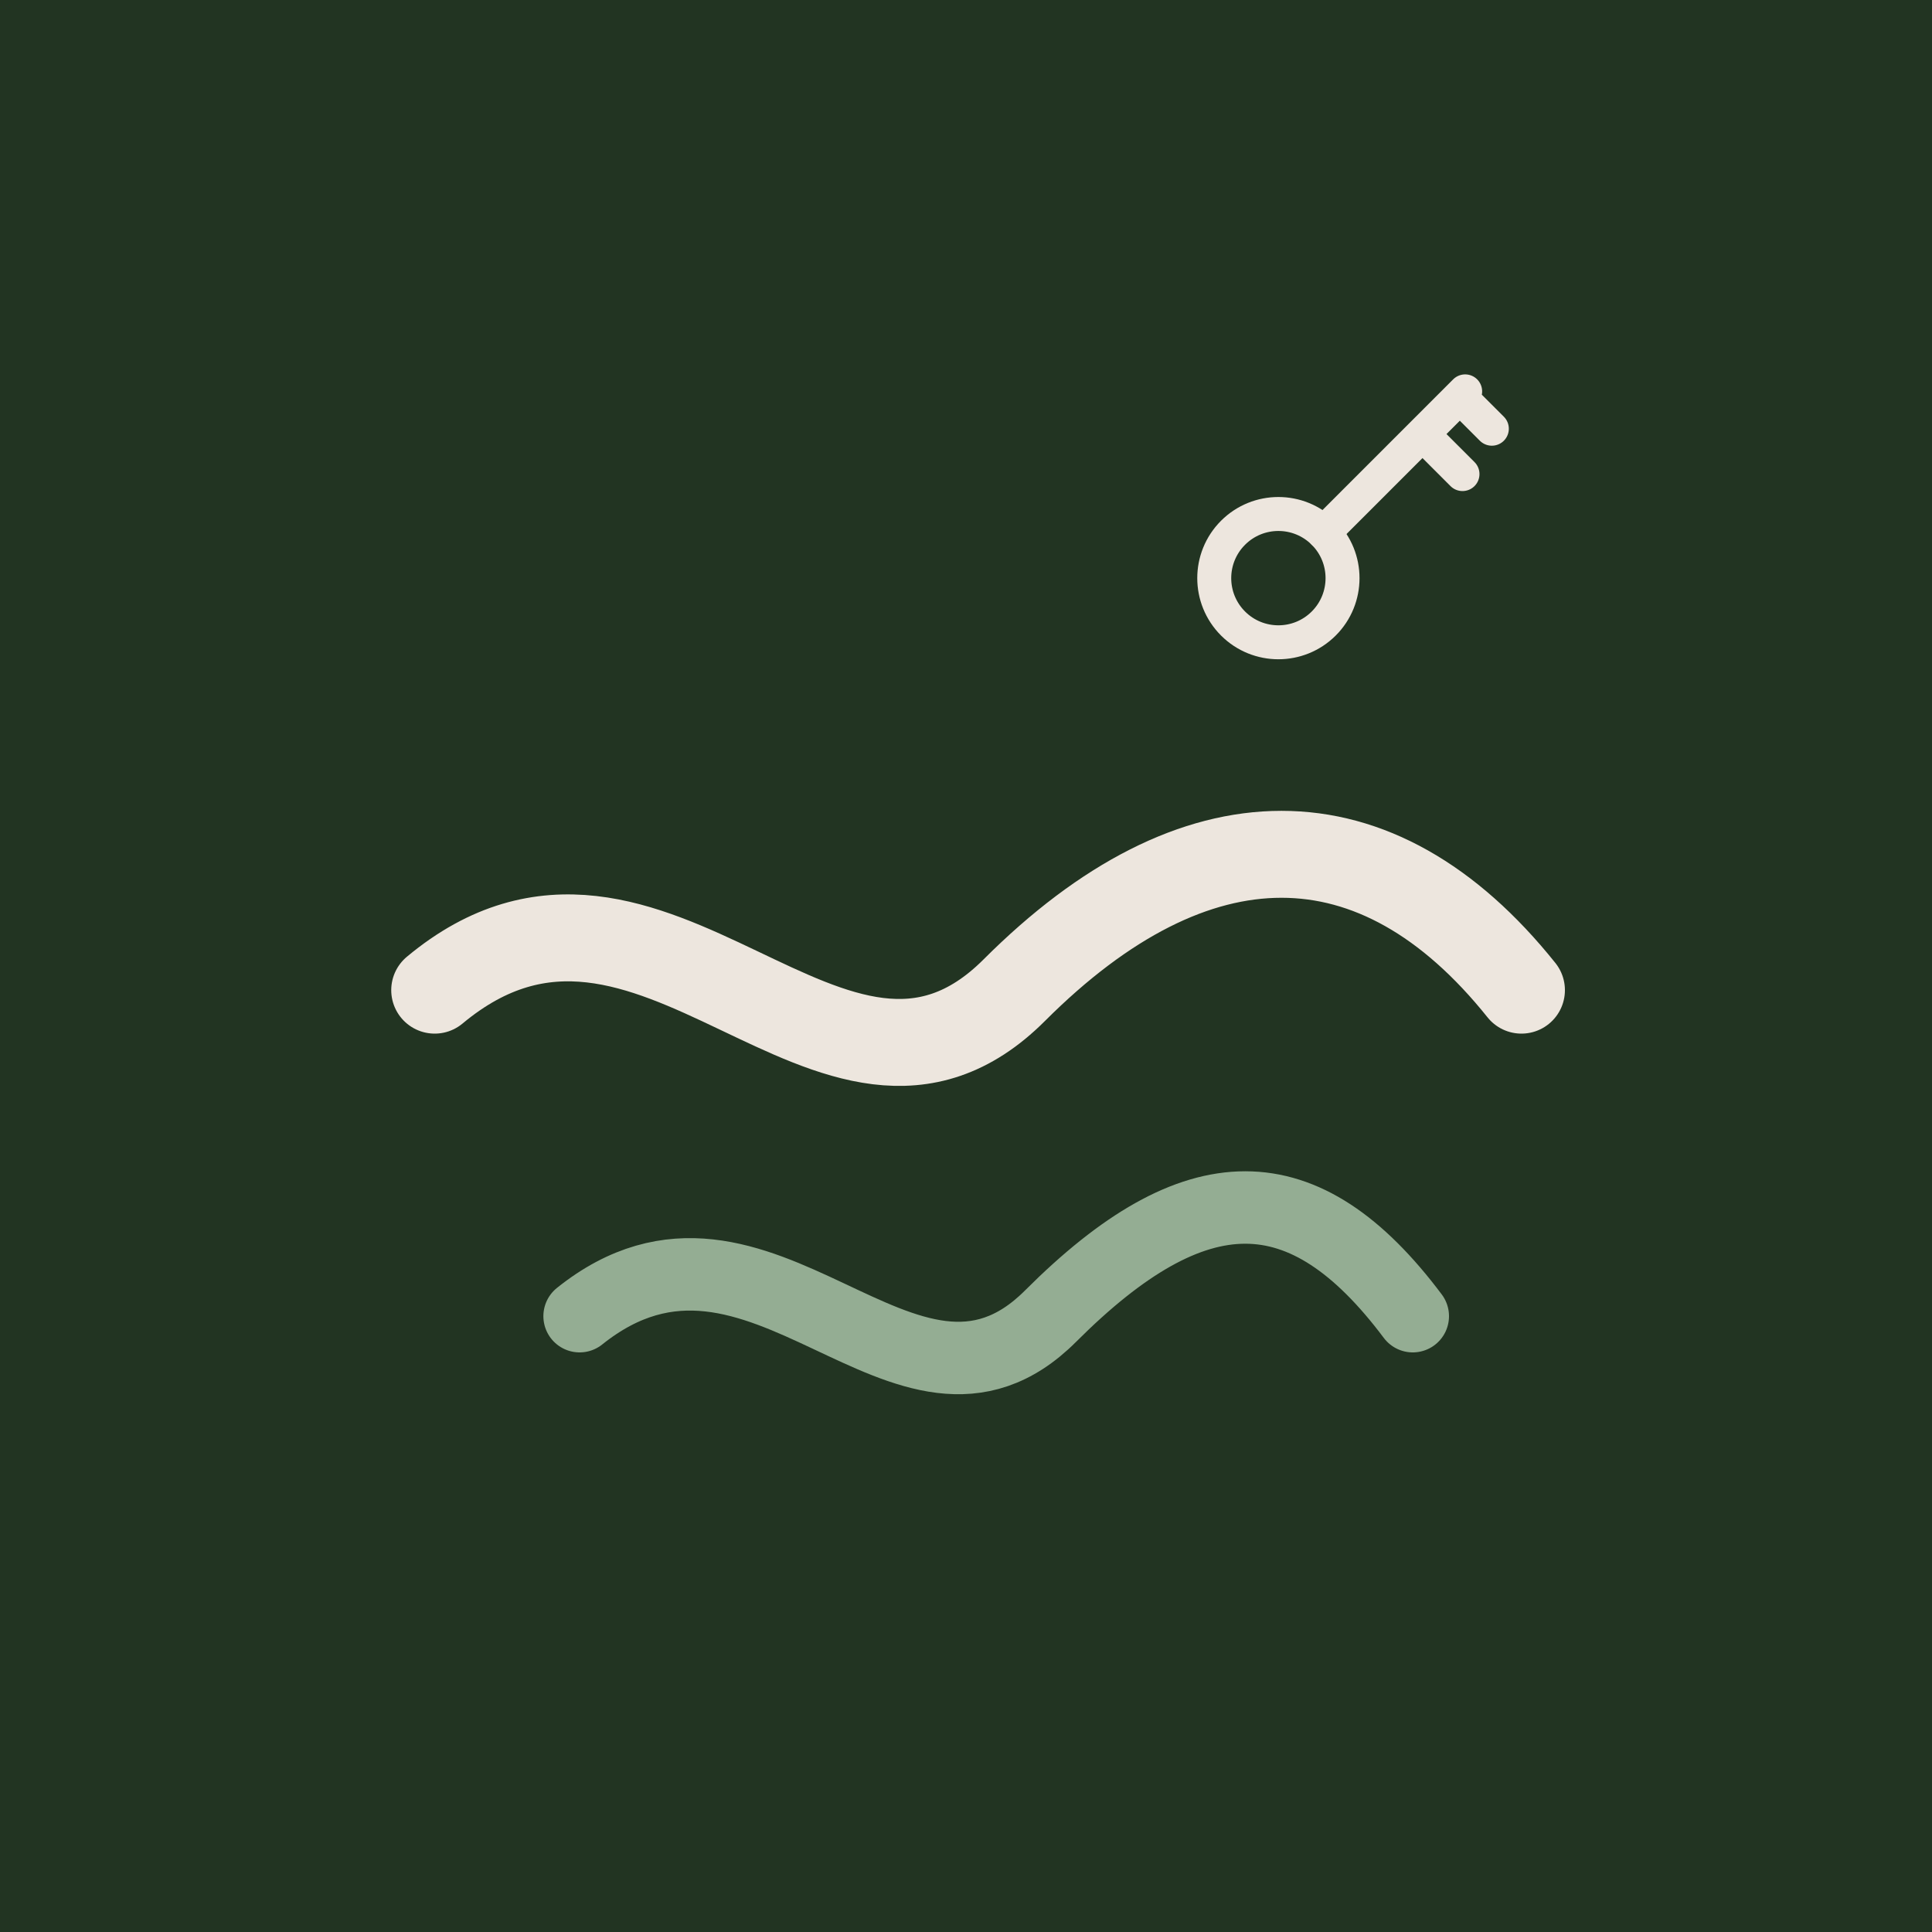
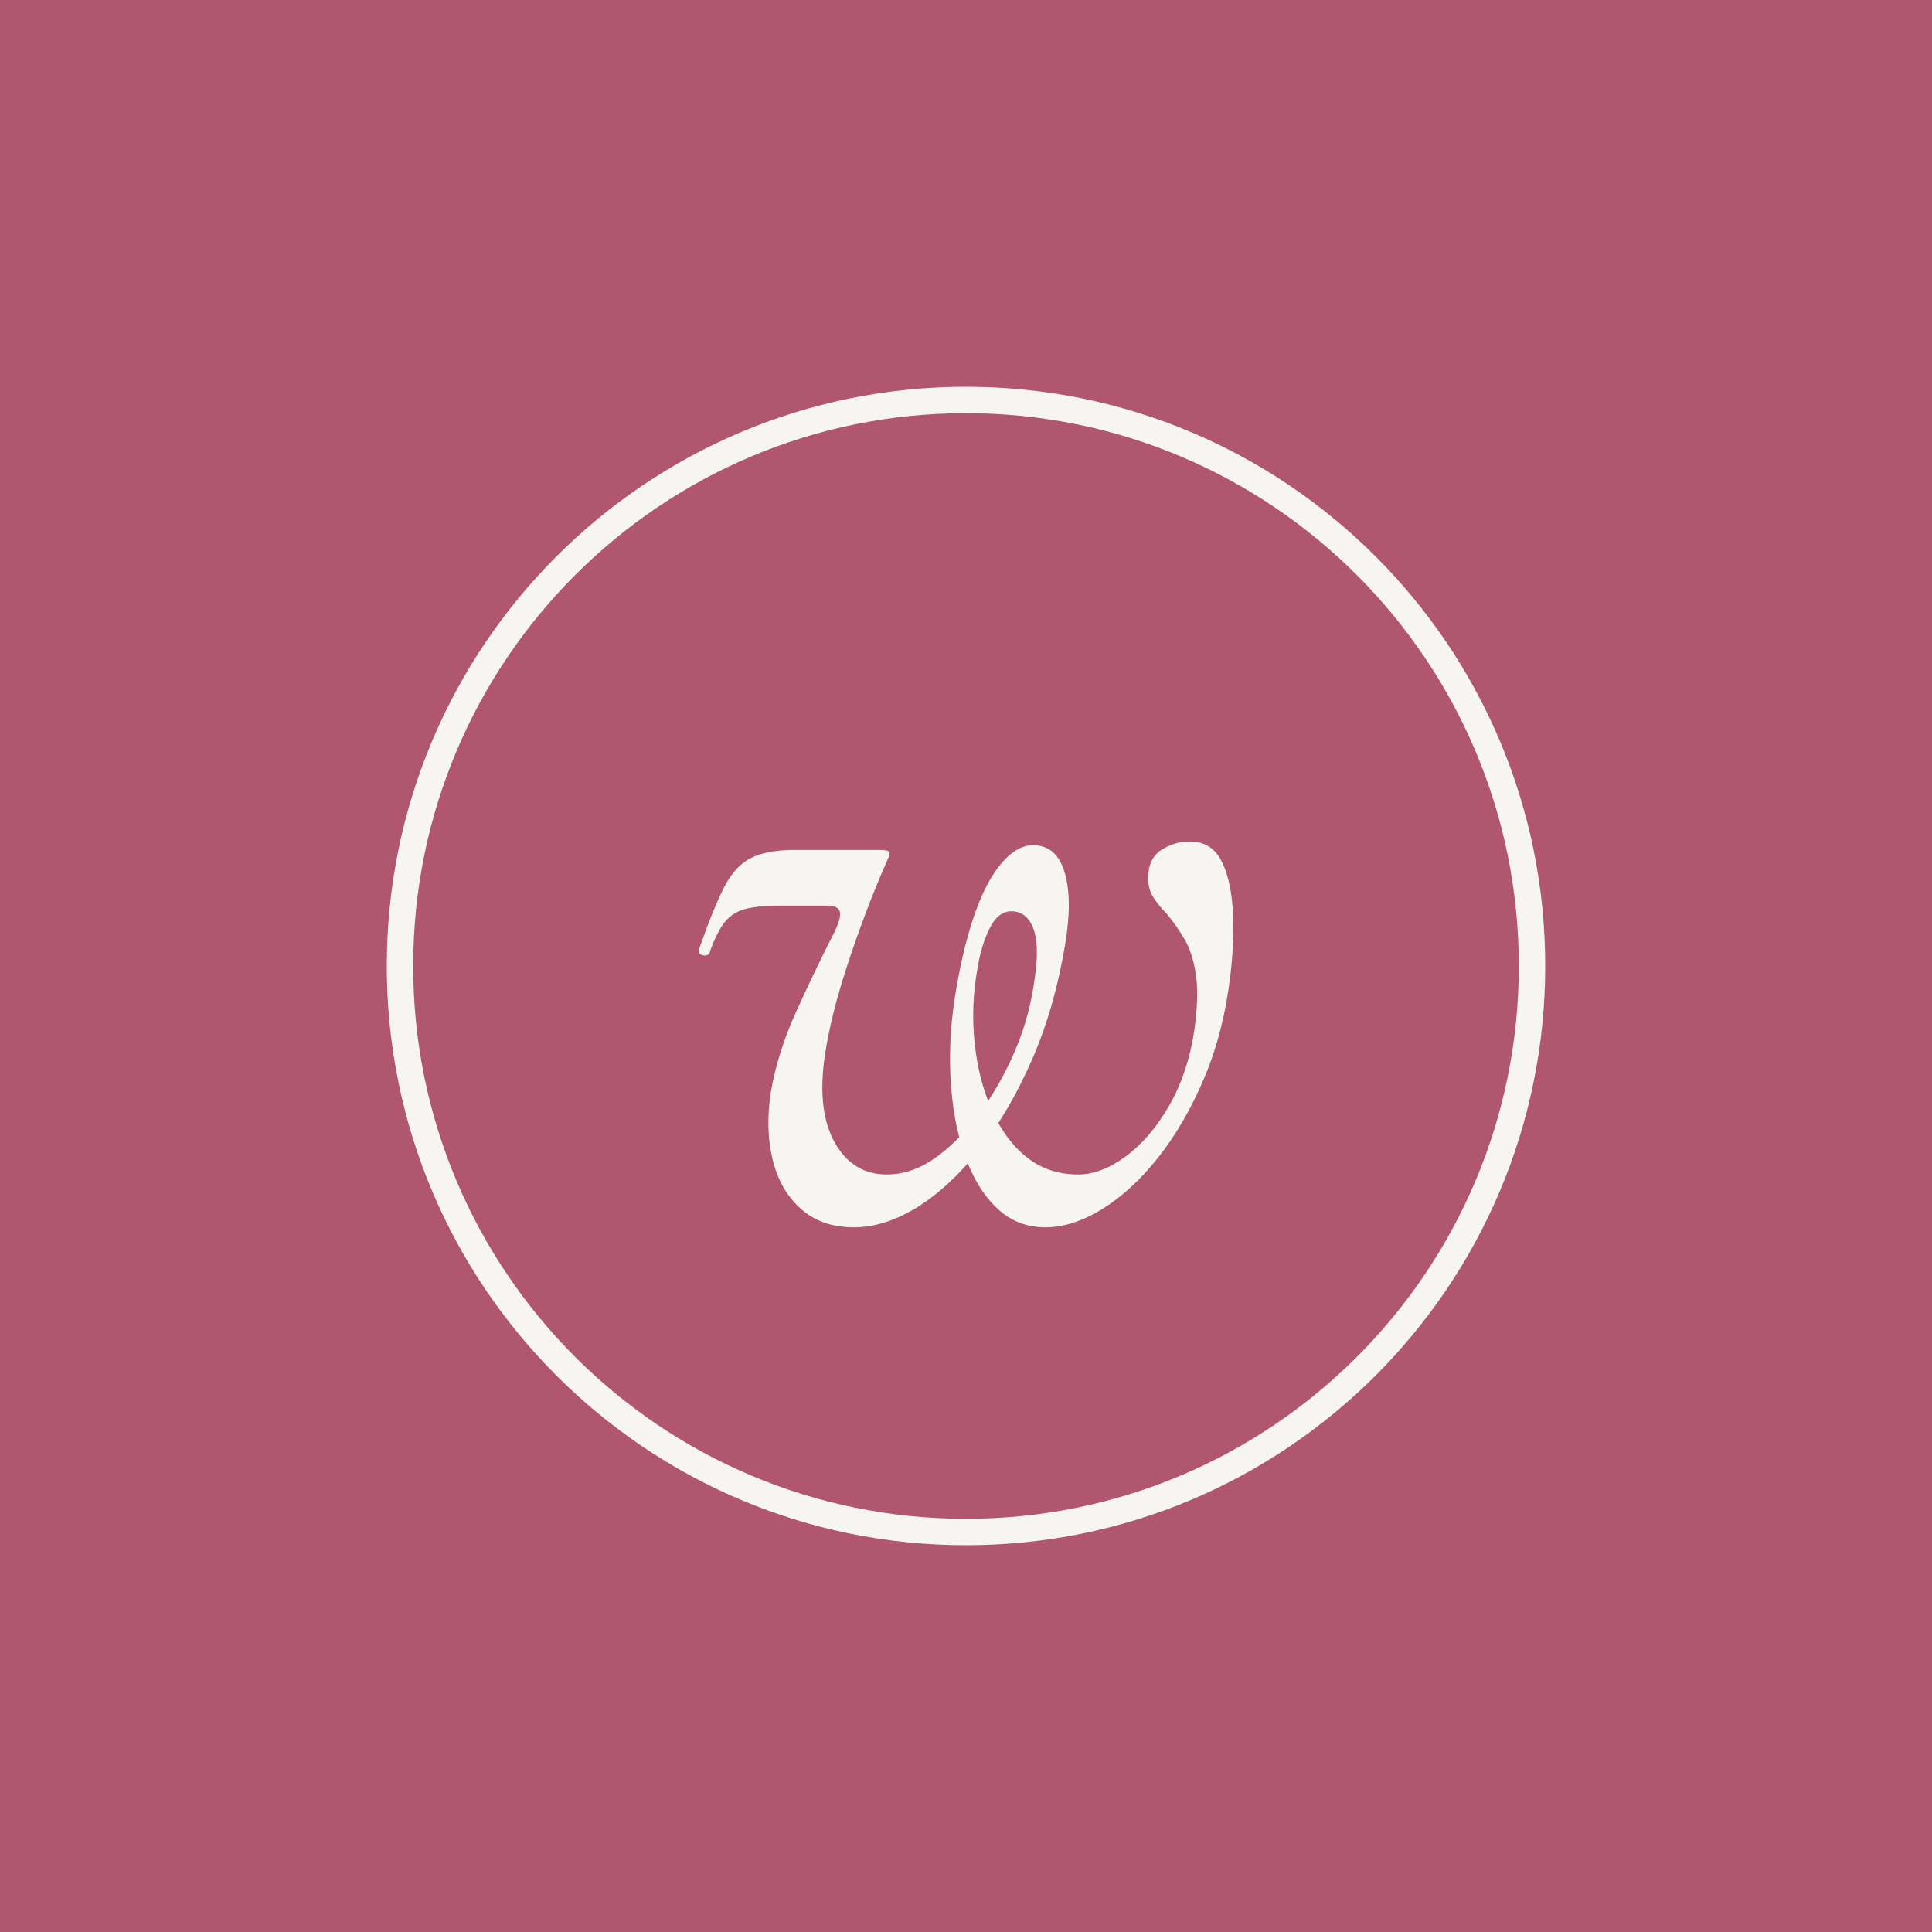
<svg xmlns="http://www.w3.org/2000/svg" viewBox="0 0 512 512">
-   <rect width="512" height="512" fill="#223422" />
-   <g transform="translate(96,176) scale(9.6)">
-     <path d="M2 9 C 8 4, 13 14, 18 9 S 28 4, 32 9" fill="none" stroke="#EDE6DE" stroke-width="2.4" stroke-linecap="round" />
-     <path d="M6 18 C 11 14, 15 22, 19 18 S 26 14, 29 18" fill="none" stroke="#94AD93" stroke-width="2" stroke-linecap="round" />
-   </g>
-   <g fill="none" stroke="#EDE6DE" stroke-width="9" stroke-linecap="round" stroke-linejoin="round" transform="translate(8,-18) rotate(-45 352 150)">
-     <circle cx="322" cy="150" r="17" />
-     <path d="M339 150 H 392 M 376 150 V 165 M 390 150 V 162" />
-   </g>
+   <rect width="512" height="512" fill="#B0566F" />
+   <circle cx="256" cy="256" r="150" fill="none" stroke="#F6F5F2" stroke-width="7" />
+   <path fill="#F6F5F2" d="M226.27 325.25L226.27 325.25Q217.77 325.25 212.27 320.38Q206.77 315.50 204.77 307.38Q202.77 299.25 204.27 289.50L204.27 289.50Q206.02 279 211.15 267.75Q216.27 256.50 221.27 246.75L221.27 246.75Q223.02 243 222.52 241.50Q222.02 240 219.27 240L219.27 240L206.77 240Q200.52 240 197.15 241Q193.77 242 191.77 244.75Q189.77 247.50 188.02 252.50L188.02 252.50Q187.52 253.50 186.15 253.13Q184.77 252.75 185.27 251.50L185.27 251.50Q189.02 240.75 191.90 235.13Q194.77 229.50 199.02 227.38Q203.27 225.25 210.52 225.25L210.52 225.25L233.02 225.25Q235.27 225.25 235.65 225.75Q236.02 226.25 235.02 228.25L235.02 228.25Q229.52 240.75 224.77 255.13Q220.02 269.50 218.52 280.25L218.52 280.25Q216.52 294.50 221.27 302.88Q226.02 311.25 235.02 311.25L235.02 311.25Q241.52 311.25 247.65 307Q253.77 302.75 259.40 295.25Q265.02 287.75 269.02 278.38Q273.02 269 274.27 258.75L274.27 258.75Q275.52 250.25 273.77 245.88Q272.02 241.50 268.02 241.50L268.02 241.50Q264.52 241.50 262.27 246Q260.02 250.50 259.02 256.75L259.02 256.75Q257.27 266.50 258.27 276.25Q259.27 286 262.77 294Q266.27 302 272.02 306.63Q277.77 311.25 285.77 311.25L285.77 311.25Q291.77 311.25 298.27 306.50Q304.77 301.75 309.77 293.13Q314.77 284.50 316.52 273L316.52 273Q317.77 263.75 316.90 258.13Q316.02 252.50 313.90 248.88Q311.77 245.25 309.27 242.25L309.27 242.25Q307.27 240.25 305.77 238Q304.27 235.75 304.27 232.75L304.27 232.75Q304.27 227.50 307.77 225.25Q311.27 223 315.27 223L315.27 223Q320.77 223 323.40 227.63Q326.02 232.25 326.65 240.38Q327.27 248.50 326.02 258.75L326.02 258.75Q324.27 273.50 319.15 285.63Q314.02 297.75 307.02 306.63Q300.02 315.50 292.15 320.38Q284.27 325.25 277.02 325.25L277.02 325.25Q269.52 325.25 264.15 320.13Q258.77 315 255.65 306.13Q252.52 297.25 251.90 285.63Q251.27 274 253.52 261.50L253.52 261.50Q255.52 250 258.52 241.63Q261.52 233.25 265.52 228.63Q269.52 224 273.77 224L273.77 224Q280.02 224 282.15 231.25Q284.27 238.50 282.27 250.25L282.27 250.25Q279.52 267 273.52 280.75Q267.52 294.50 259.65 304.50Q251.77 314.50 243.15 319.88Q234.52 325.25 226.27 325.25Z" />
</svg>
